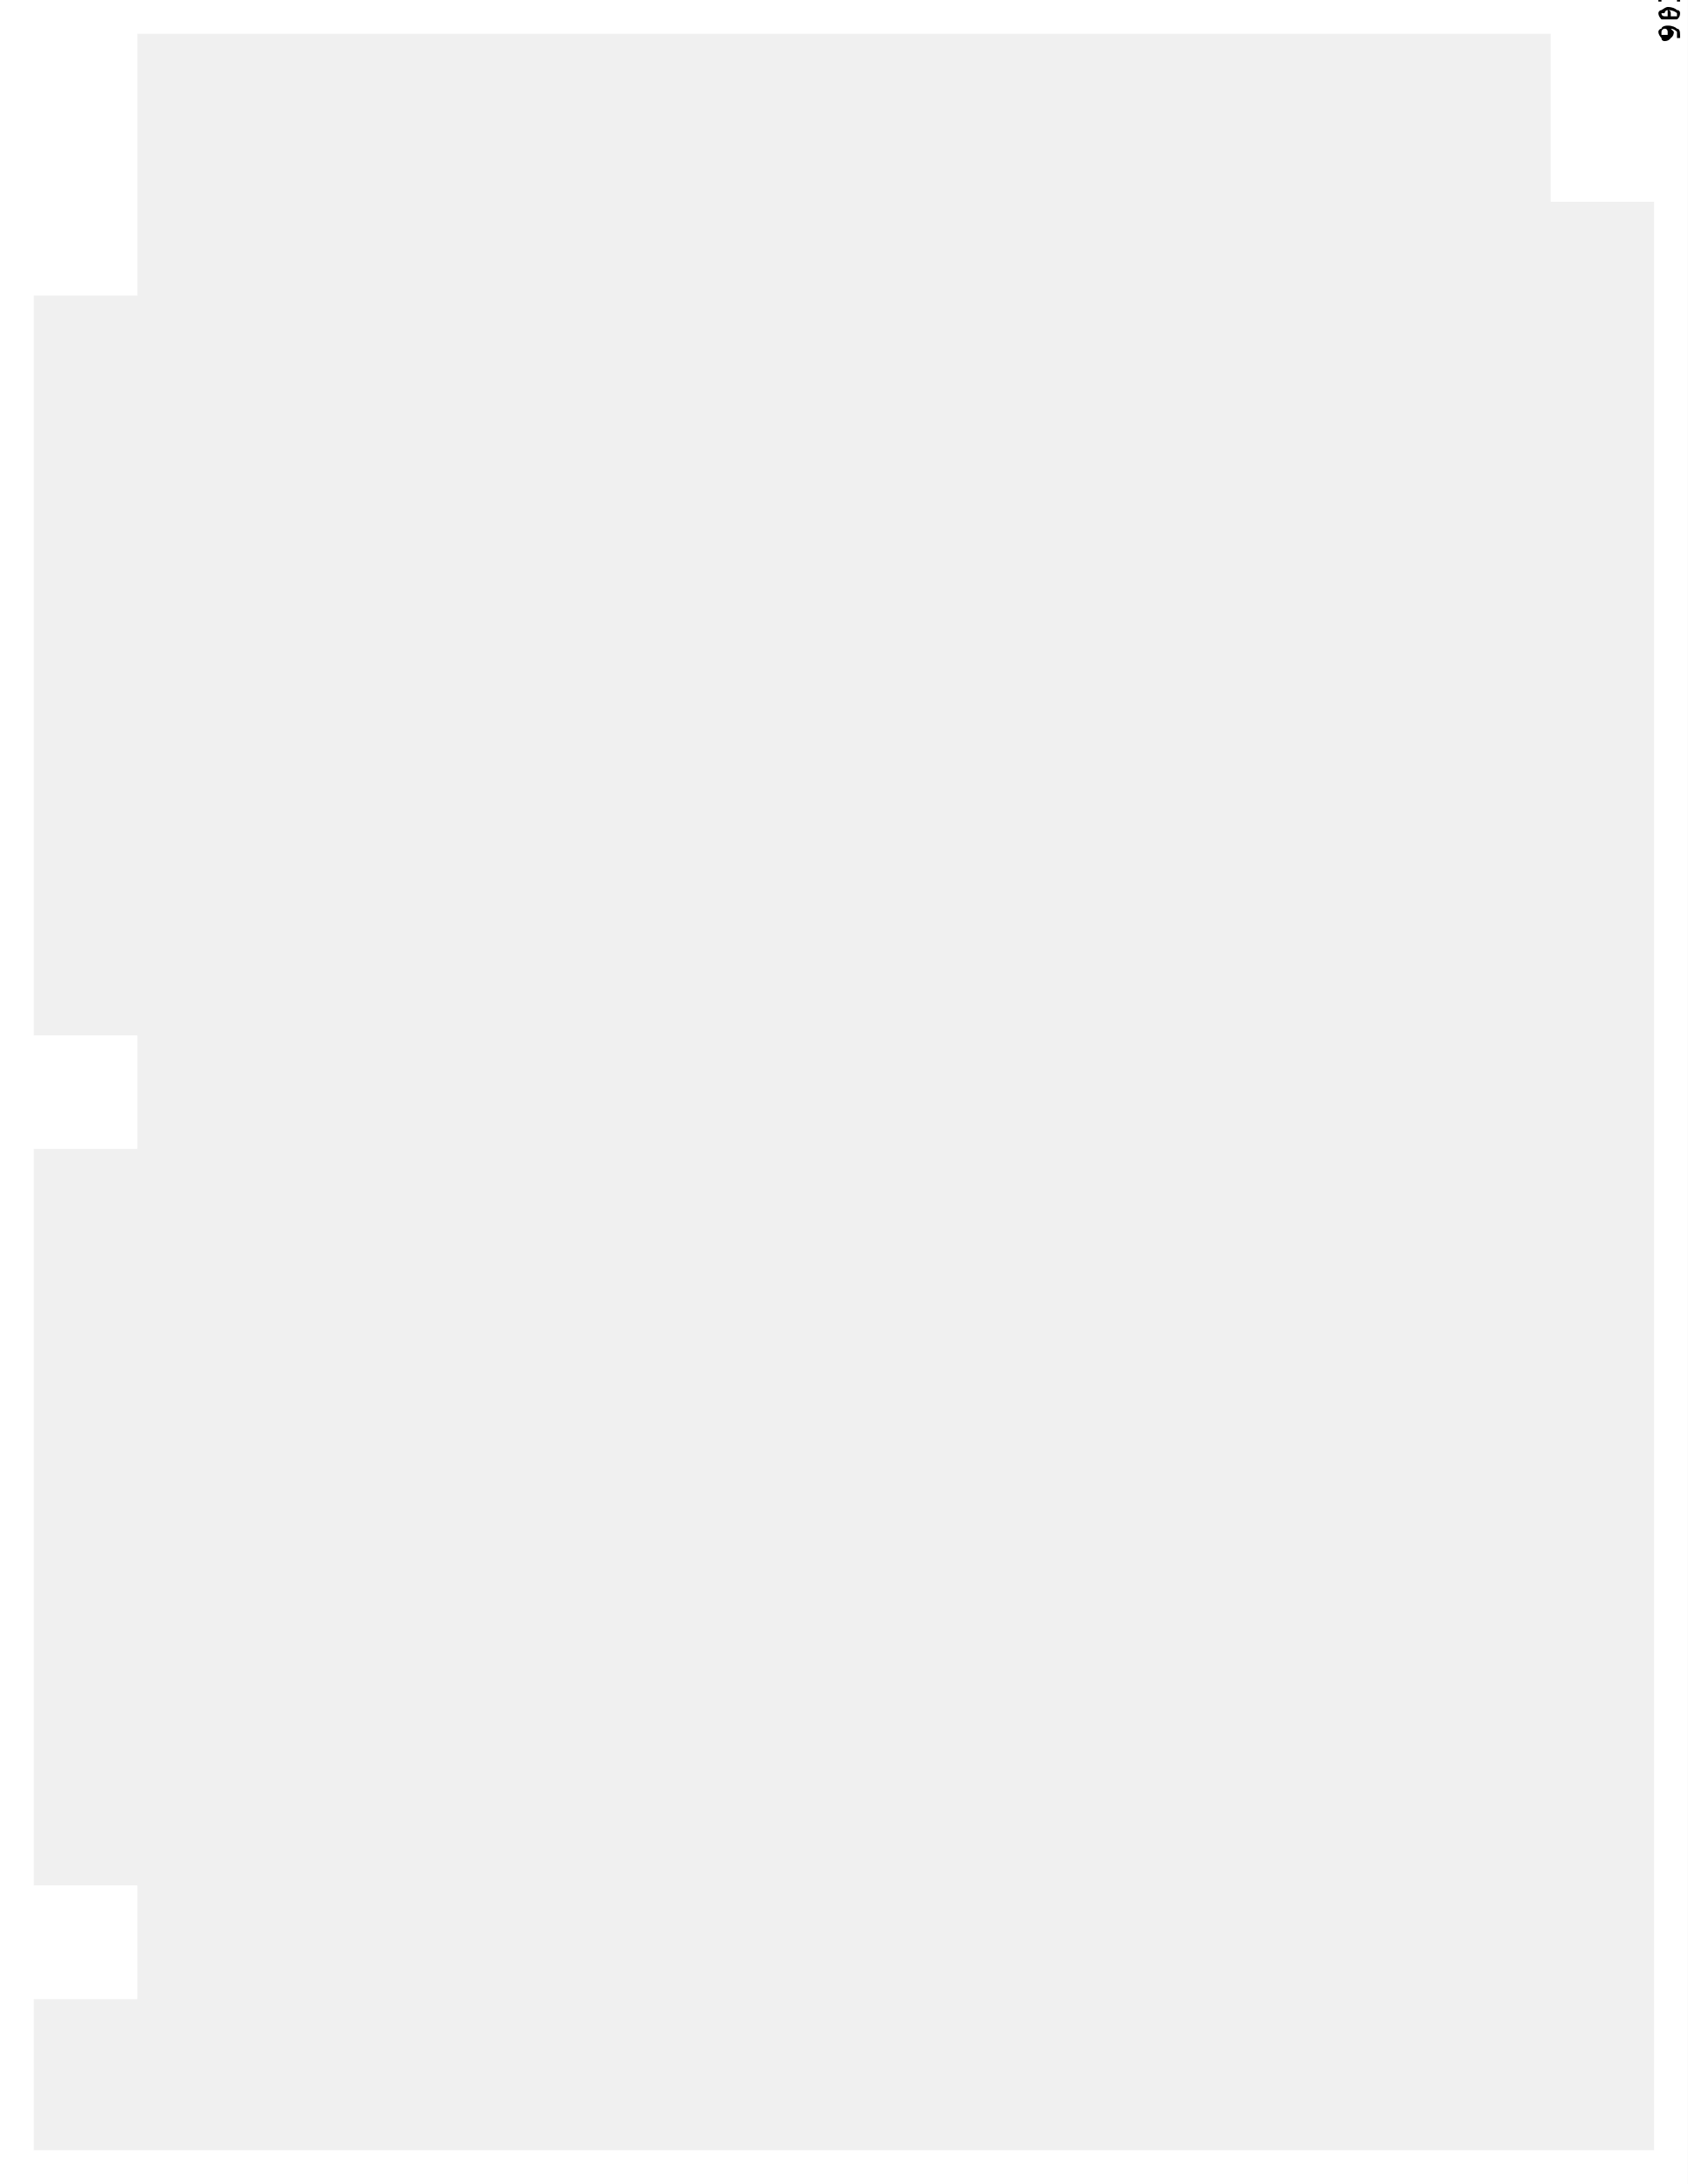
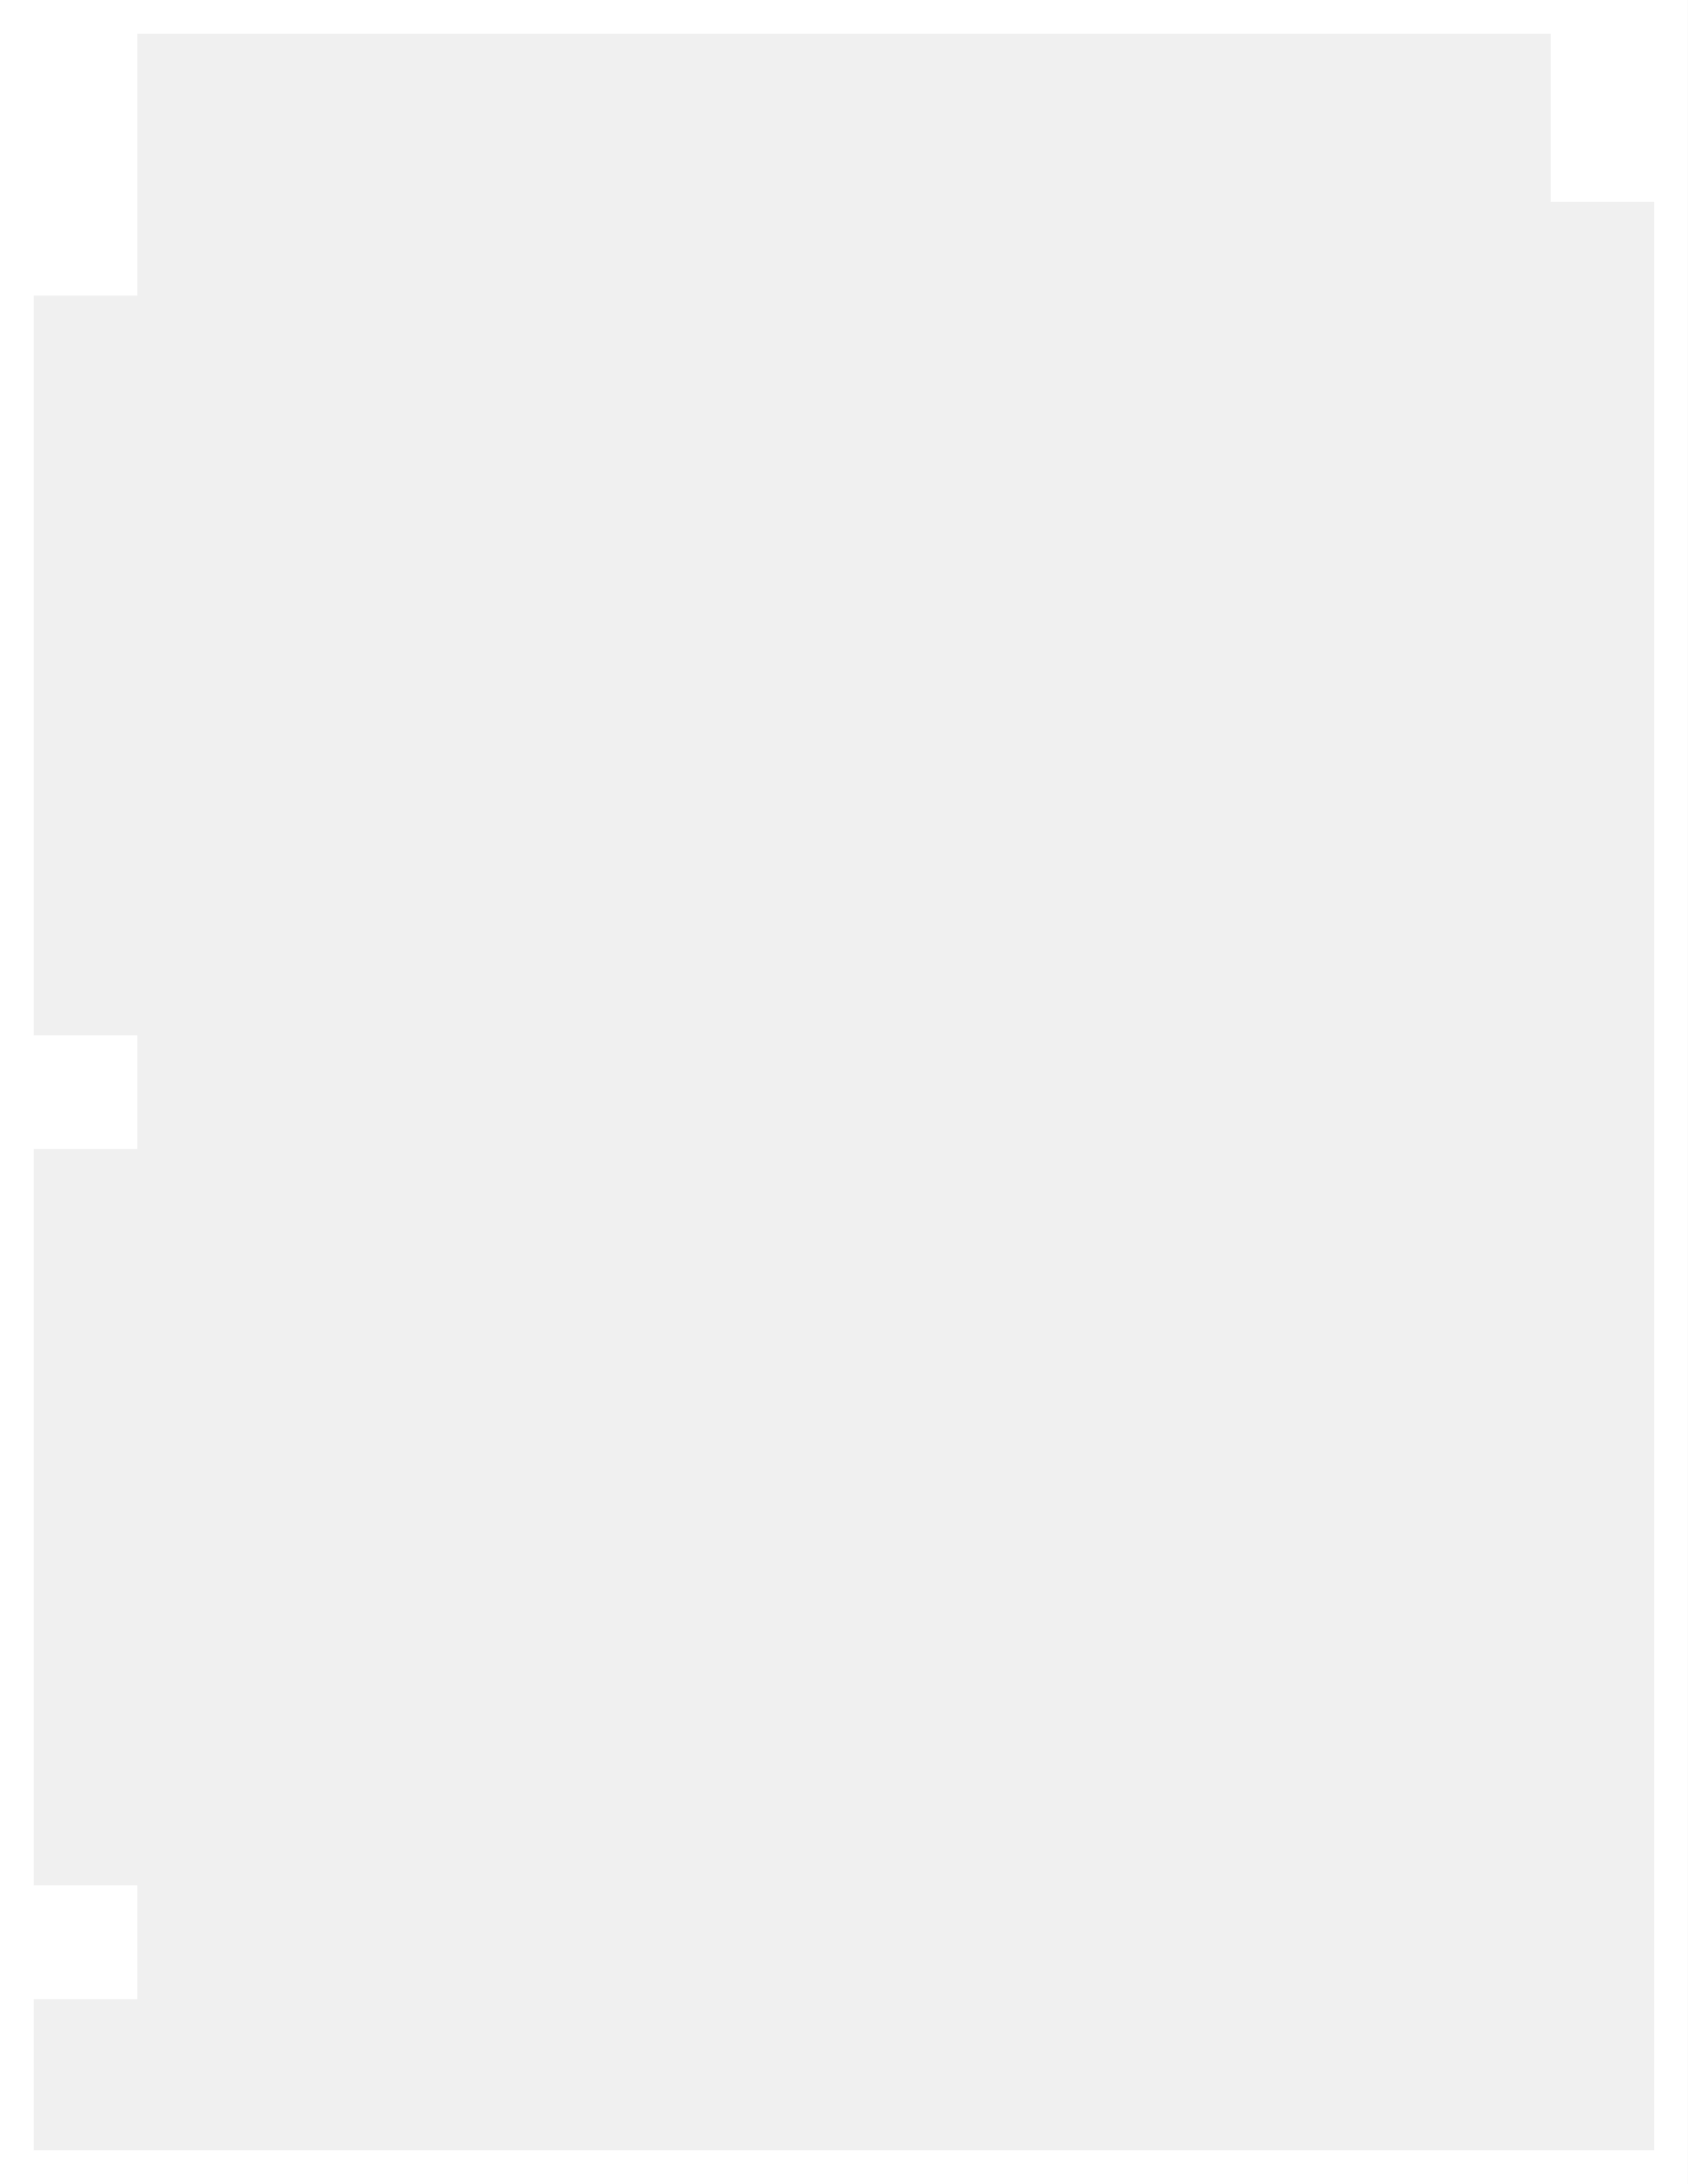
- <svg xmlns="http://www.w3.org/2000/svg" id="QOF-ZINH-XB" width="8.5in" height="11in" viewBox="0 0 8.5 11">
-   <path id="QZ" fill="white" d="M 0 0  H 8.5  V 11 H 0 Z M  0.692   1.489 H  0.17 V  5.215 H 0.692 V  5.787 H  0.17   V 9.496 H  0.692 V 10.069 H 0.17   V 10.83 H  8.33   V 1.016 H  7.809 V  0.17   H 0.692 Z" />
-   <style id="XC"> text { font:
-   bold  0.153px monospace ;
-   fill: black ; }   </style>
-   <text id="QN" writing-mode="vertical-lr" x="8.231" y="0">
-     <tspan id="QO" x="8.231" letter-spacing="0in" y="0.206">903247</tspan>
+ <svg xmlns="http://www.w3.org/2000/svg" id="qof" width="8.5in" height="11in" viewBox="0 0 8.5 11">
+   <path id="qz" fill="white" d=" M  0      0 H  8.5 V 11 H  0 Z M  0.692 1.489 H  0.17 V  5.215 H  0.692 V  5.787 H  0.17 V  9.496 H  0.692 V 10.069 H  0.17 V 10.83 H  8.33 V  1.016 H  7.809 V  0.17 H  0.692 Z" />
+   <style id="xc">
+ text {
+  font: bold 0.153px monospace ;
+  fill: black ; }
+ </style>
+   <text id="qn" writing-mode="vertical-lr" x="8.231" y="0">
+     <tspan id="qo" letter-spacing="0in" x="8.231" y="0.206" />
  </text>
</svg>
